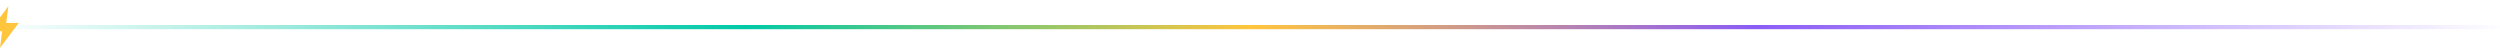
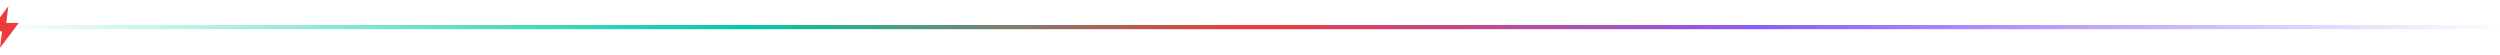
<svg xmlns="http://www.w3.org/2000/svg" width="1200" height="26" viewBox="0 0 1200 26">
  <style>.mv{animation:mv 6s ease-in-out infinite alternate}@keyframes mv{from{transform:translateX(140px)}to{transform:translateX(1060px)}}@media (prefers-reduced-motion:reduce){*{animation:none!important}}</style>
  <defs>
    <linearGradient id="dl" x1="0" y1="0" x2="1" y2="0">
      <stop offset="0" stop-color="#00c9a7" stop-opacity="0" />
      <stop offset=".3" stop-color="#00c9a7" />
-       <stop offset=".5" stop-color="#ffc53d" />
+       <stop offset=".5" stop-color="#ee3a3a" />
      <stop offset=".7" stop-color="#8b5cf6" />
      <stop offset="1" stop-color="#8b5cf6" stop-opacity="0" />
    </linearGradient>
  </defs>
  <rect x="0" y="12" width="1200" height="2" rx="1" fill="url(#dl)" />
  <g class="mv">
    <g transform="translate(-9 1) scale(1)">
-       <path d="M13 2 4 14h6l-1 8 9-12h-6z" fill="#ffc53d" />
+       <path d="M13 2 4 14h6l-1 8 9-12h-6z" fill="#ee3a3a" />
    </g>
  </g>
</svg>
